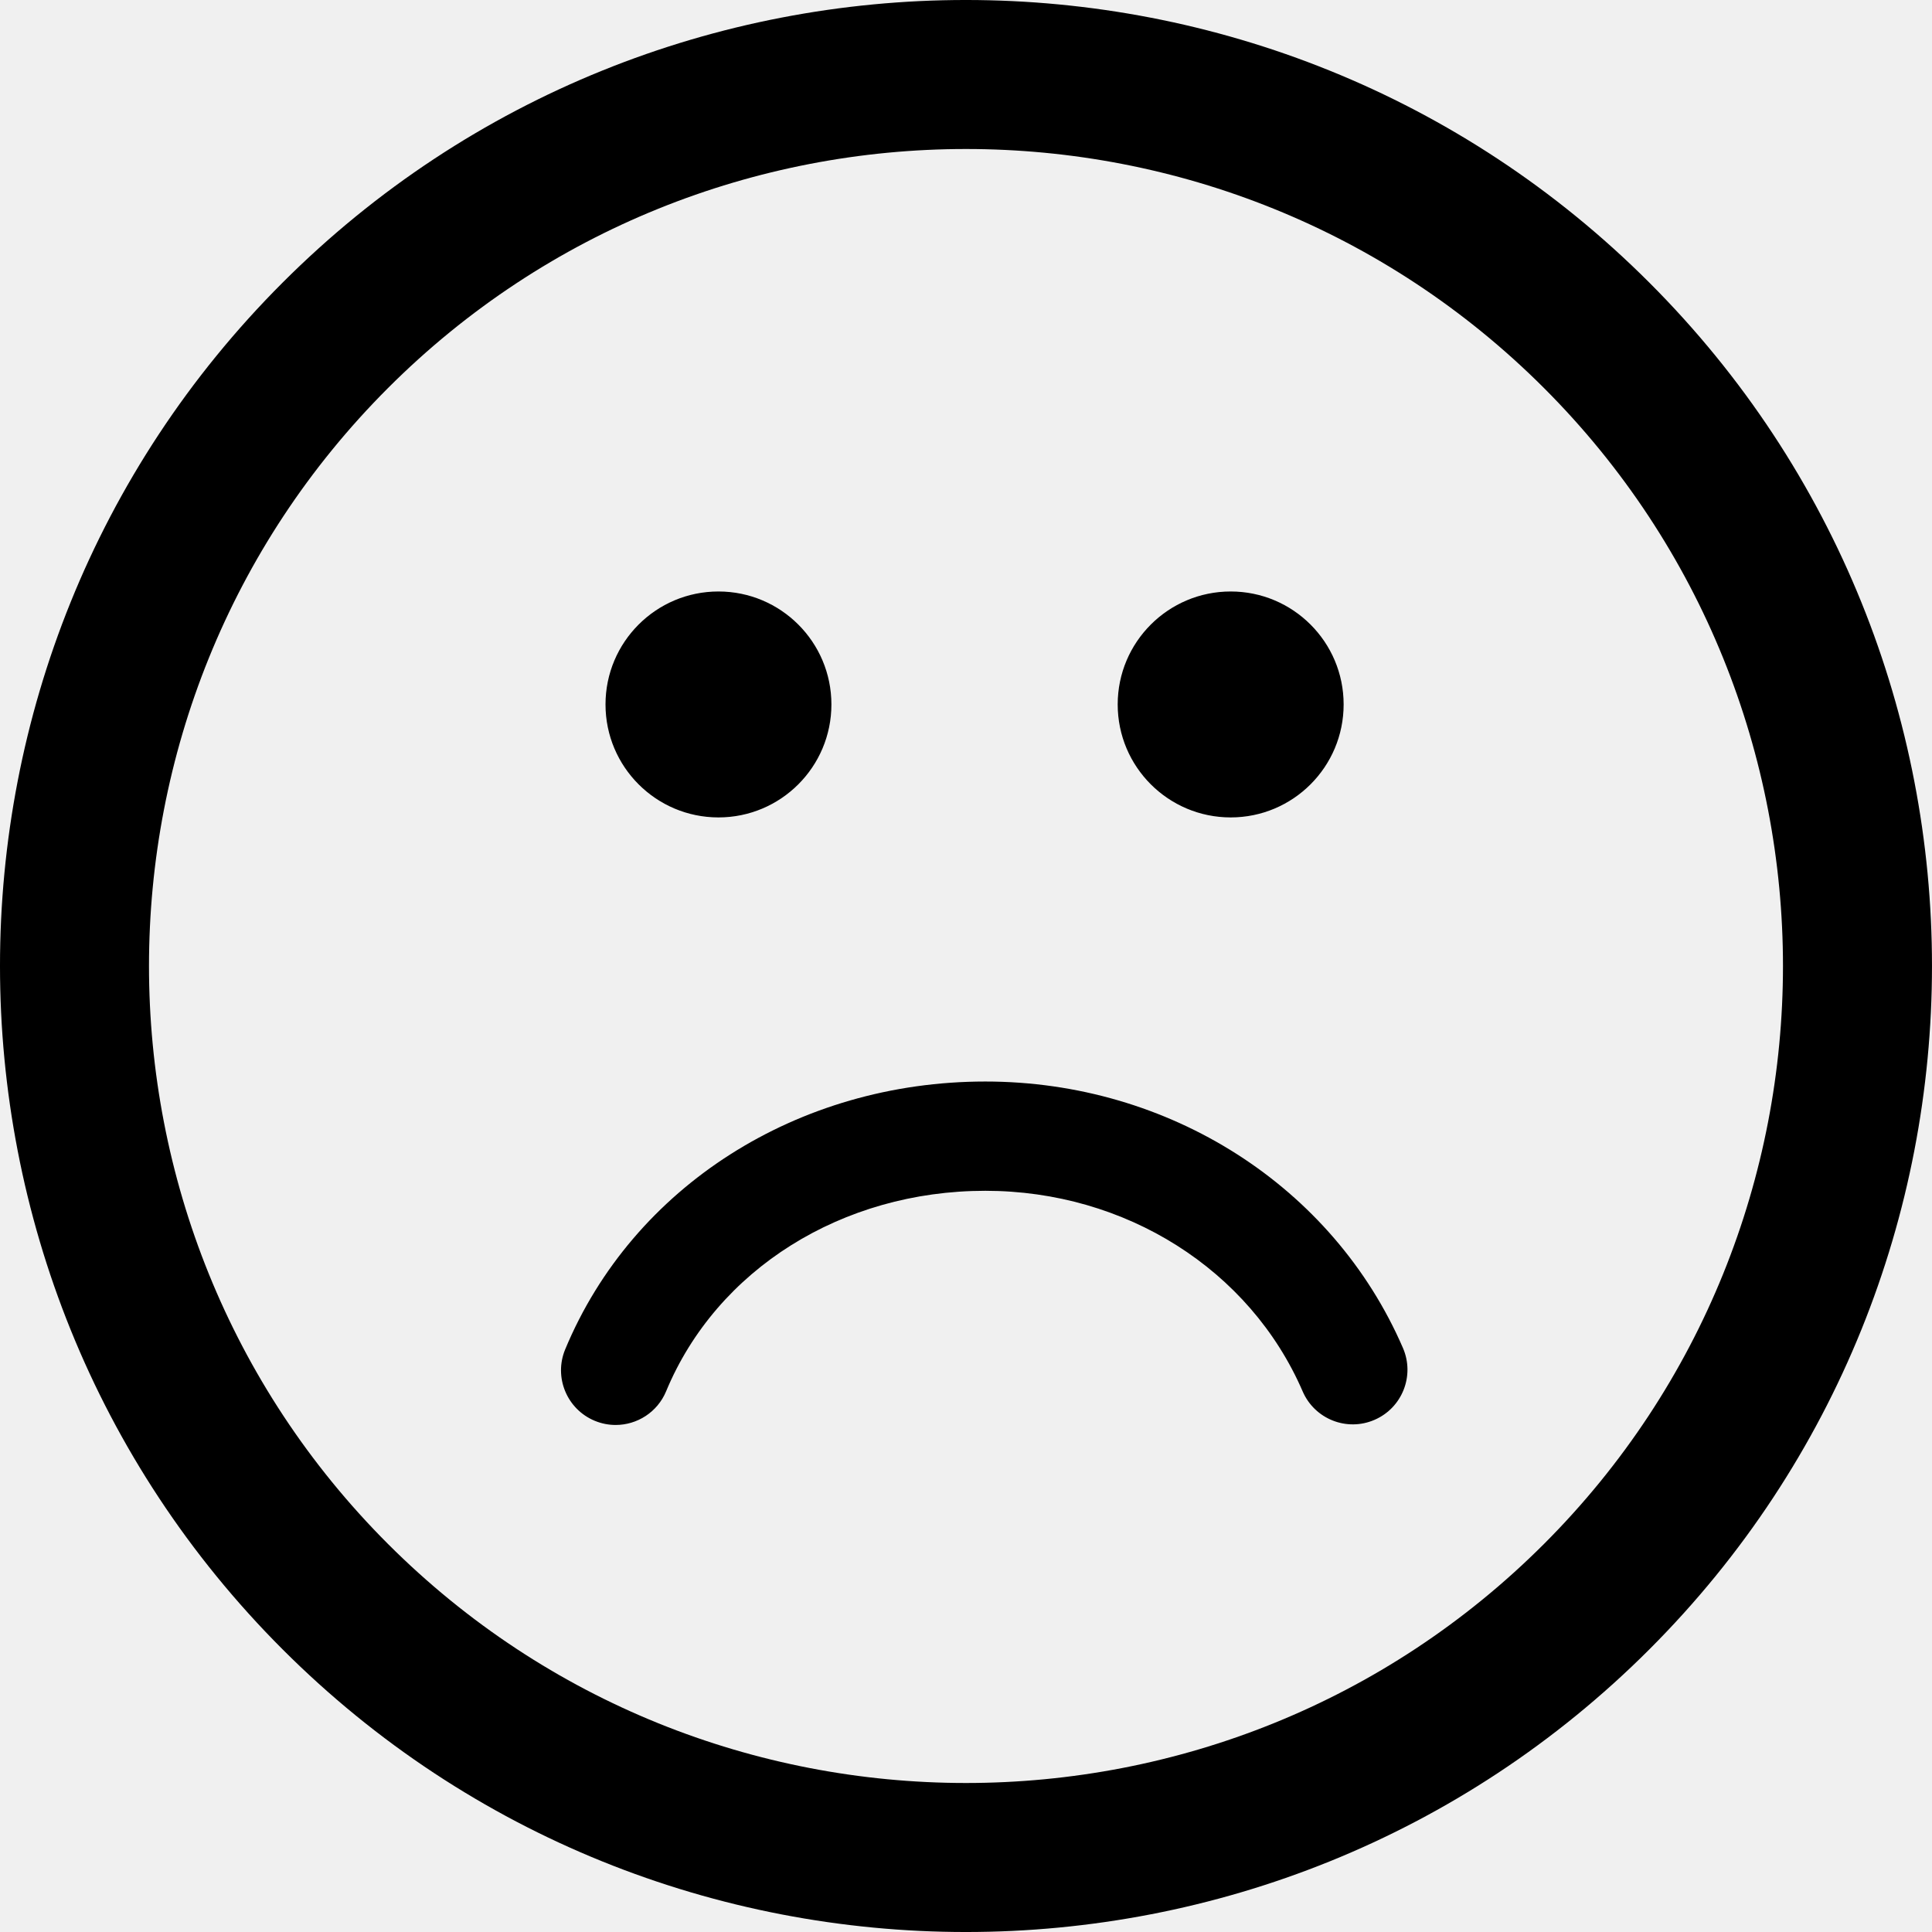
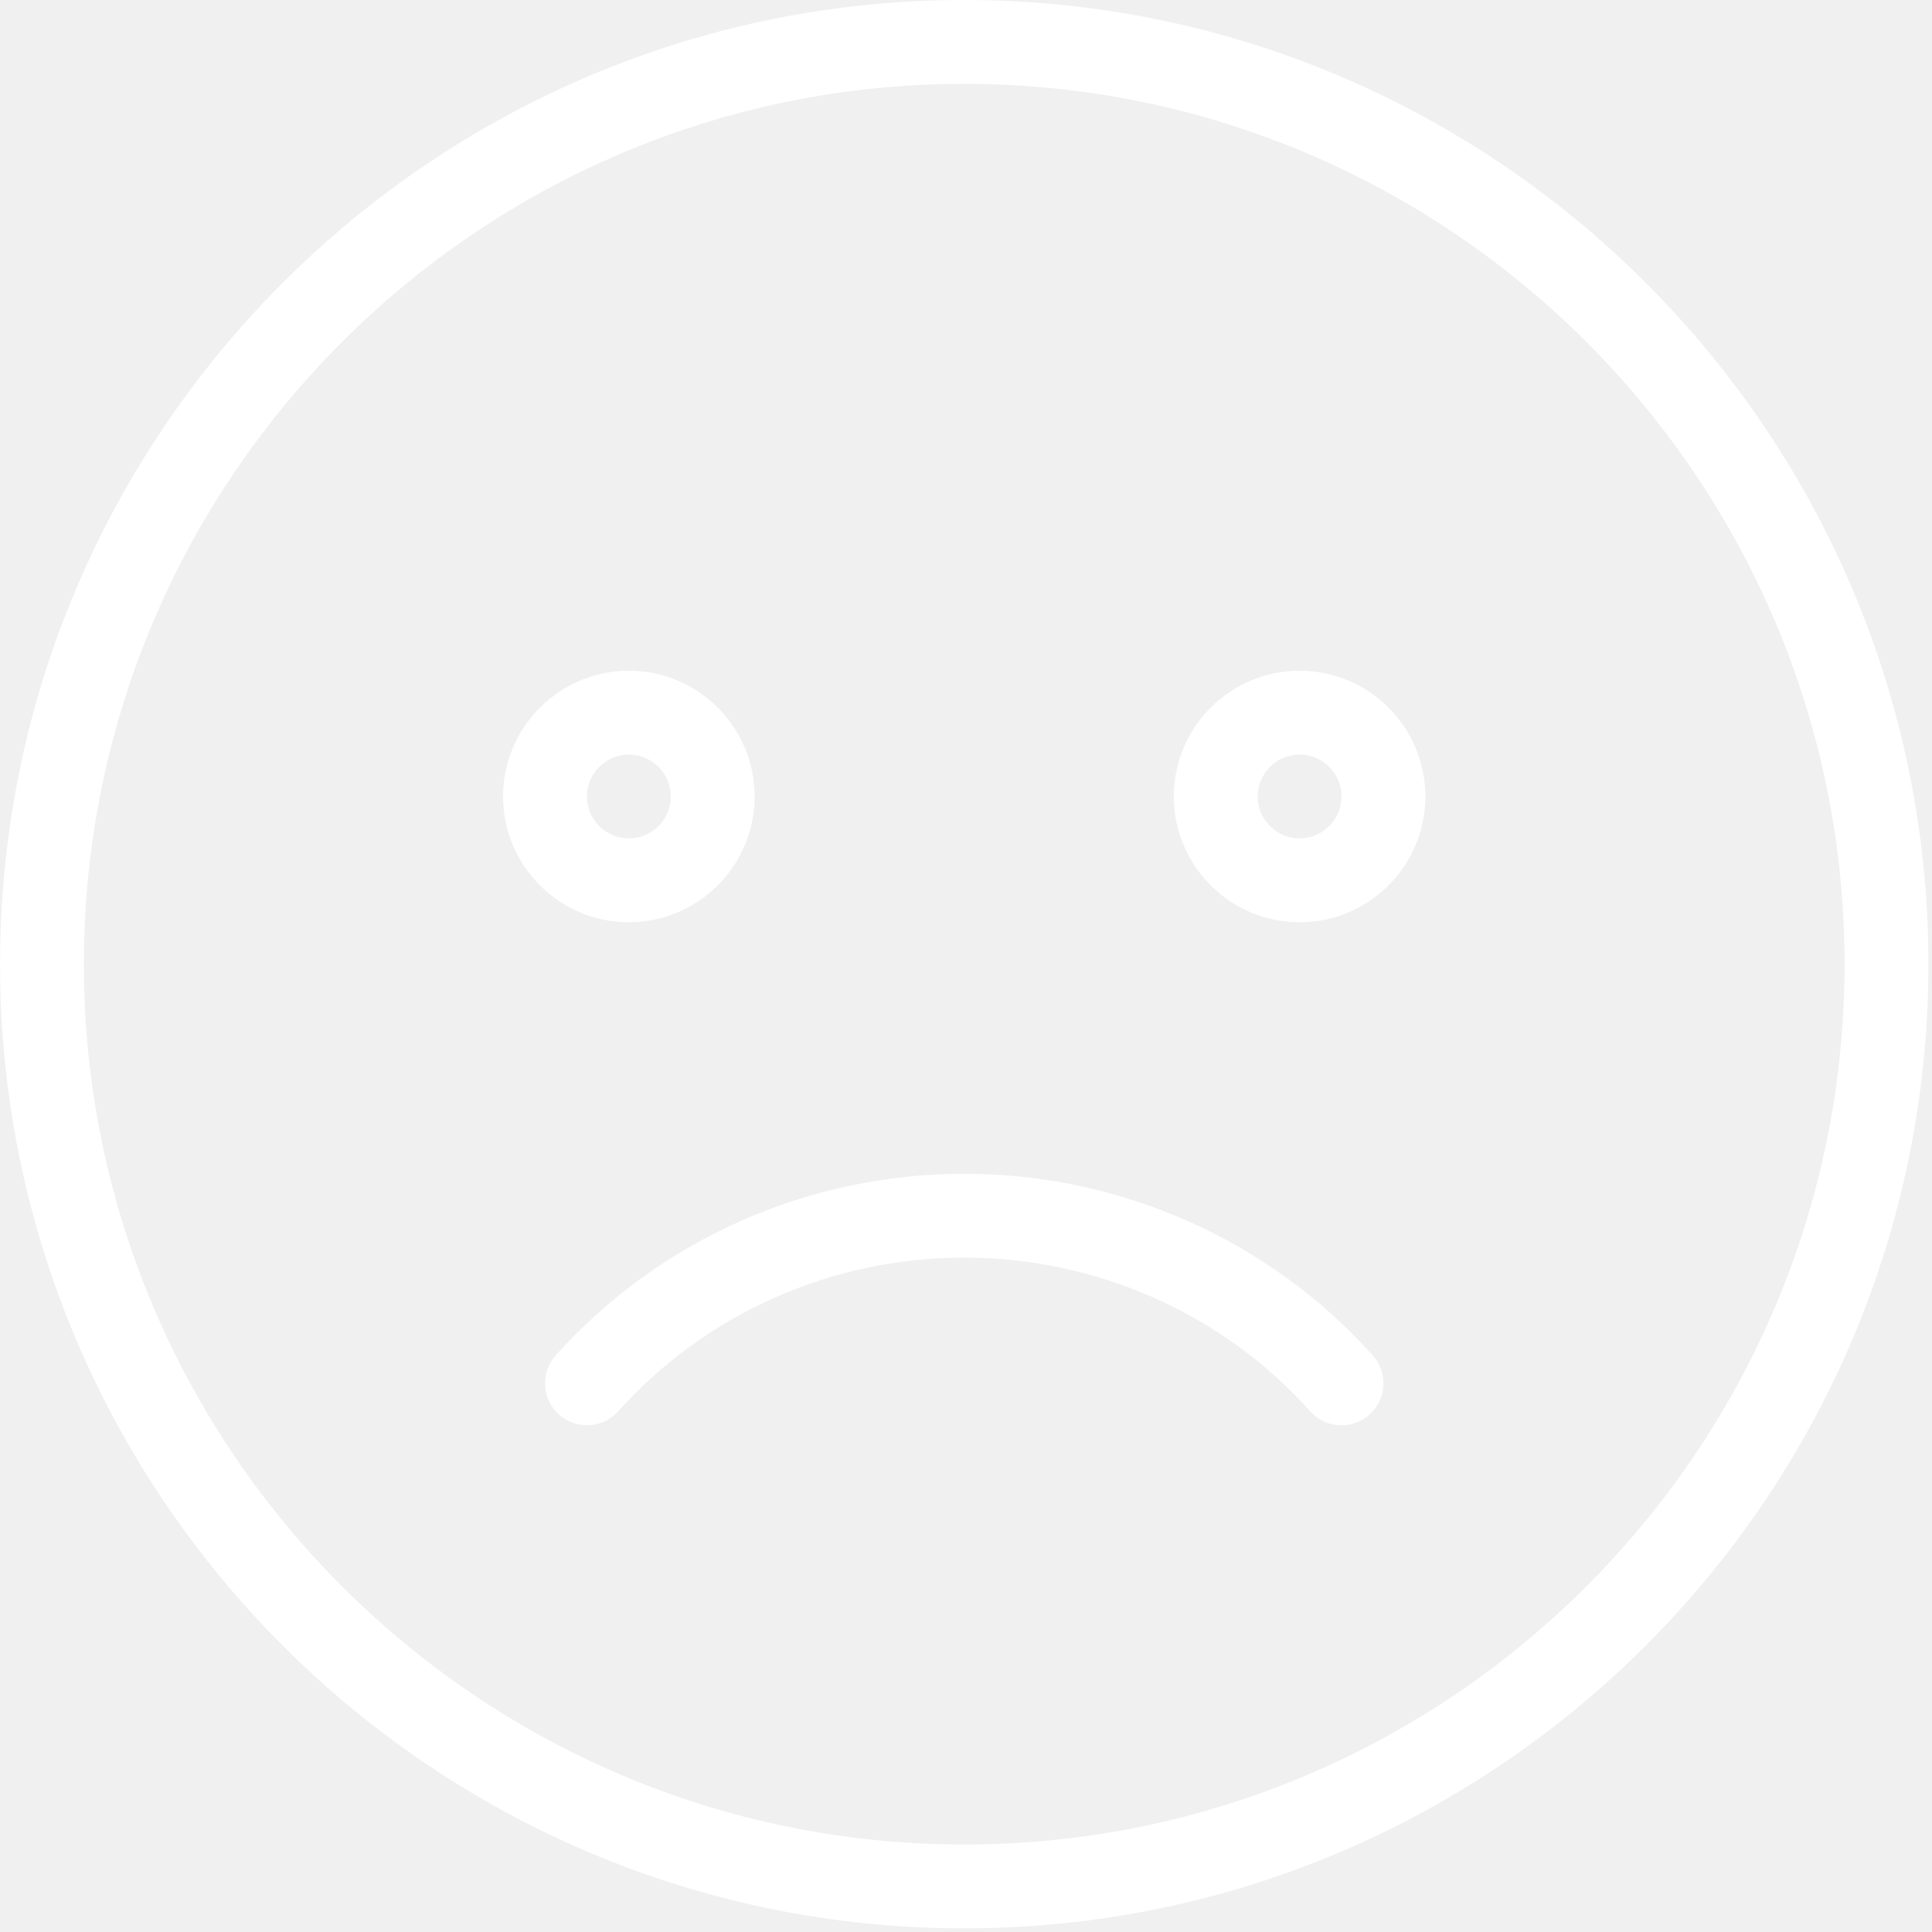
- <svg xmlns="http://www.w3.org/2000/svg" version="1.1" id="Capa_1" x="0px" y="0px" width="106.059px" height="106.059px" viewBox="0 0 106.059 106.059" style="enable-background:new 0 0 106.059 106.059;" xml:space="preserve">
-   <g>
-     <path d="M90.546,15.518C69.858-5.172,36.199-5.172,15.515,15.513C-5.173,36.198-5.171,69.858,15.517,90.547   c20.682,20.684,54.341,20.684,75.027-0.004C111.23,69.858,111.229,36.2,90.546,15.518z M84.757,84.758   c-17.494,17.494-45.96,17.496-63.455,0.002c-17.498-17.497-17.496-45.966,0-63.46C38.796,3.807,67.261,3.805,84.759,21.302   C102.253,38.796,102.251,67.265,84.757,84.758z M77.017,74.001c0.658,1.521-0.042,3.286-1.562,3.943   c-1.521,0.66-3.286-0.042-3.944-1.562c-2.893-6.689-9.73-11.012-17.421-11.012c-7.868,0-14.747,4.319-17.522,11.004   c-0.479,1.154-1.596,1.851-2.771,1.851c-0.384,0-0.773-0.074-1.15-0.23c-1.53-0.636-2.255-2.392-1.62-3.921   c3.71-8.932,12.764-14.703,23.063-14.703C64.174,59.371,73.174,65.113,77.017,74.001z M33.24,38.671   c0-3.424,2.777-6.201,6.201-6.201c3.423,0,6.2,2.776,6.2,6.201c0,3.426-2.777,6.202-6.2,6.202   C36.017,44.873,33.24,42.097,33.24,38.671z M61.357,38.671c0-3.424,2.779-6.201,6.203-6.201c3.423,0,6.2,2.776,6.2,6.201   c0,3.426-2.776,6.202-6.2,6.202S61.357,42.097,61.357,38.671z" />
+ <svg xmlns="http://www.w3.org/2000/svg" width="100%" height="100%" viewBox="0 0 284 284" version="1.1" xml:space="preserve" style="fill-rule:evenodd;clip-rule:evenodd;stroke-linejoin:round;stroke-miterlimit:2;">
+   <g transform="matrix(1,0,0,1,-1983.48,-612.875)">
+     <g transform="matrix(1,0,0,1,371.147,75.7736)">
+       <g transform="matrix(0.770284,0,0,0.770284,1612.34,537.101)">
+         <g>
+           <path d="M184,0C82.544,0 0,82.544 0,184C0,285.456 82.544,368 184,368C285.464,368 368,285.456 368,184C368,82.544 285.464,0 184,0ZM184,352C91.36,352 16,276.64 16,184C16,91.36 91.36,16 184,16C276.632,16 352,91.36 352,184C352,276.64 276.632,352 184,352Z" style="fill:white;fill-rule:nonzero;" />
+           <path d="M144,152C144,138.768 133.232,128 120,128C106.768,128 96,138.768 96,152C96,165.232 106.768,176 120,176C133.232,176 144,165.232 144,152ZM112,152C112,147.592 115.592,144 120,144C124.408,144 128,147.592 128,152C128,156.408 124.408,160 120,160C115.592,160 112,156.408 112,152Z" style="fill:white;fill-rule:nonzero;" />
+           <path d="M248,128C234.768,128 224,138.768 224,152C224,165.232 234.768,176 248,176C261.232,176 272,165.232 272,152C272,138.768 261.232,128 248,128ZM248,160C243.584,160 240,156.408 240,152C240,147.592 243.584,144 248,144C252.416,144 256,147.592 256,152C256,156.408 252.416,160 248,160Z" style="fill:white;fill-rule:nonzero;" />
+           <path d="M184,224C154.176,224 125.76,236.632 106.04,258.664C103.096,261.96 103.376,267.016 106.664,269.96C109.96,272.912 115.016,272.624 117.96,269.336C134.648,250.688 158.72,240 184,240C209.28,240 233.352,250.688 250.04,269.336C251.616,271.104 253.808,272 256,272C257.896,272 259.816,271.328 261.336,269.96C264.624,267.016 264.904,261.96 261.96,258.664C242.24,236.64 213.832,224 184,224Z" style="fill:white;fill-rule:nonzero;" />
+         </g>
+       </g>
+     </g>
  </g>
-   <g>
- </g>
-   <g>
- </g>
-   <g>
- </g>
-   <g>
- </g>
-   <g>
- </g>
-   <g>
- </g>
-   <g>
- </g>
-   <g>
- </g>
-   <g>
- </g>
-   <g>
- </g>
-   <g>
- </g>
-   <g>
- </g>
-   <g>
- </g>
-   <g>
- </g>
-   <g>
- </g>
</svg>
